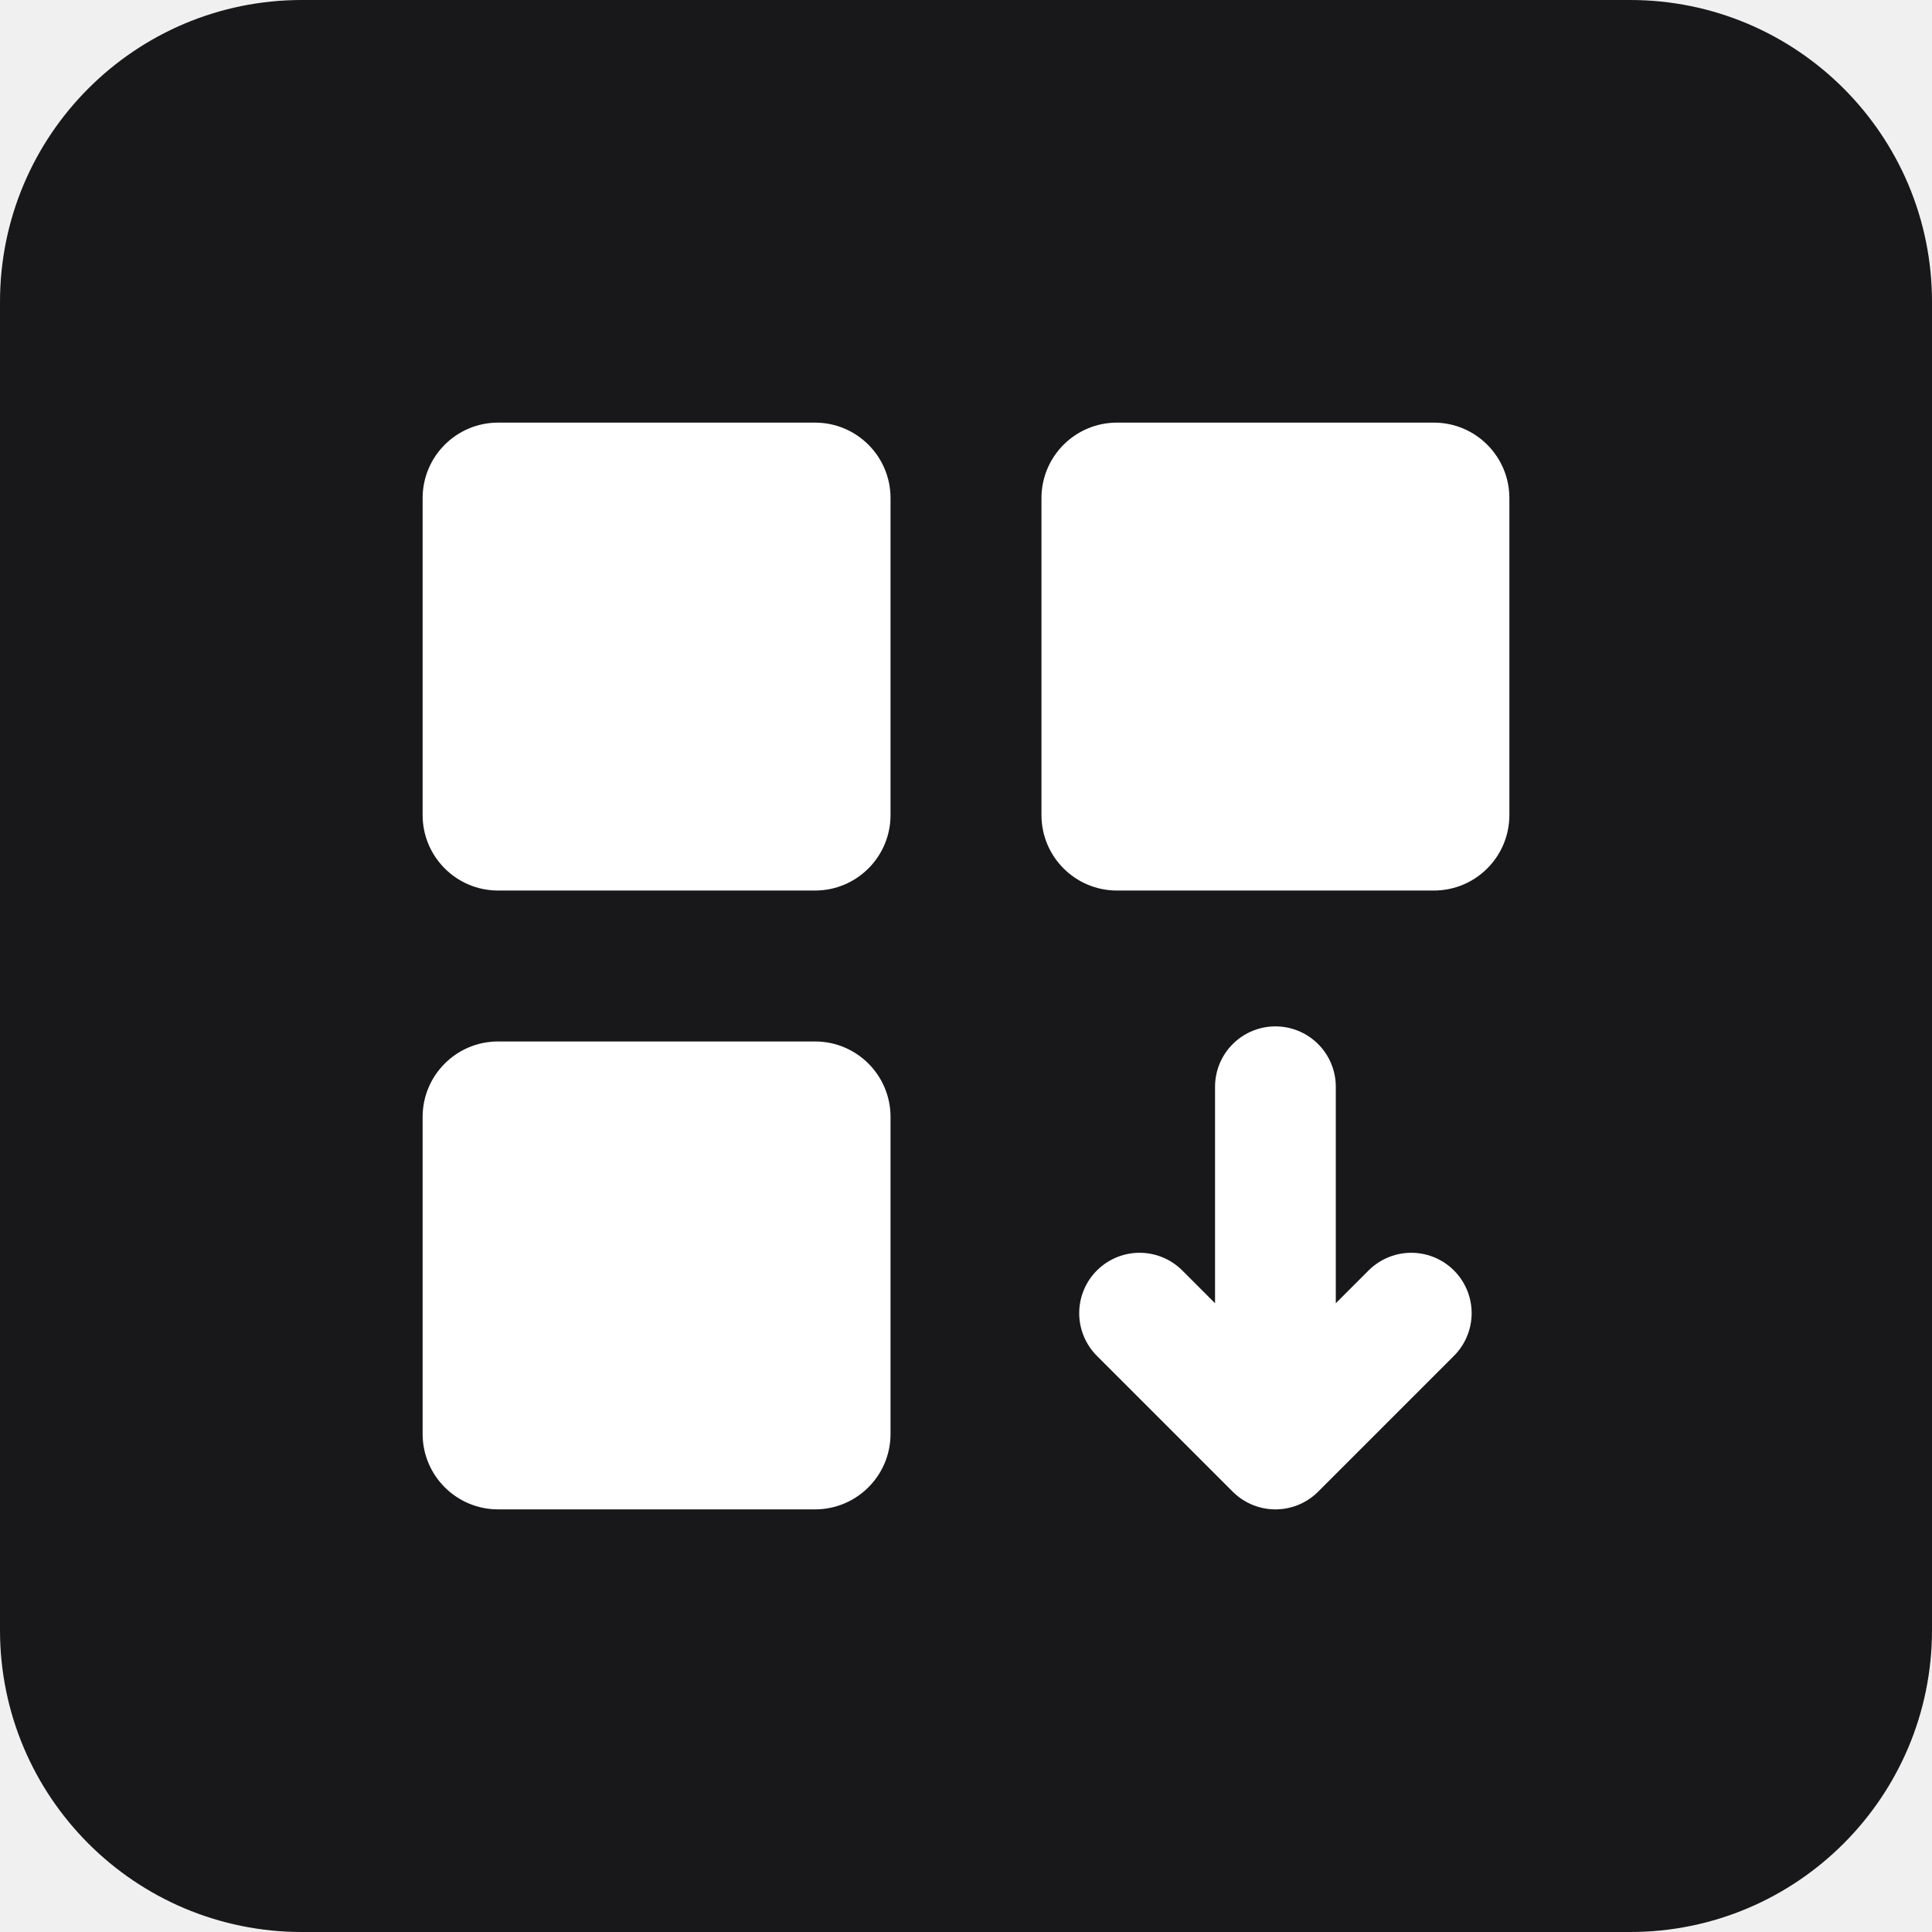
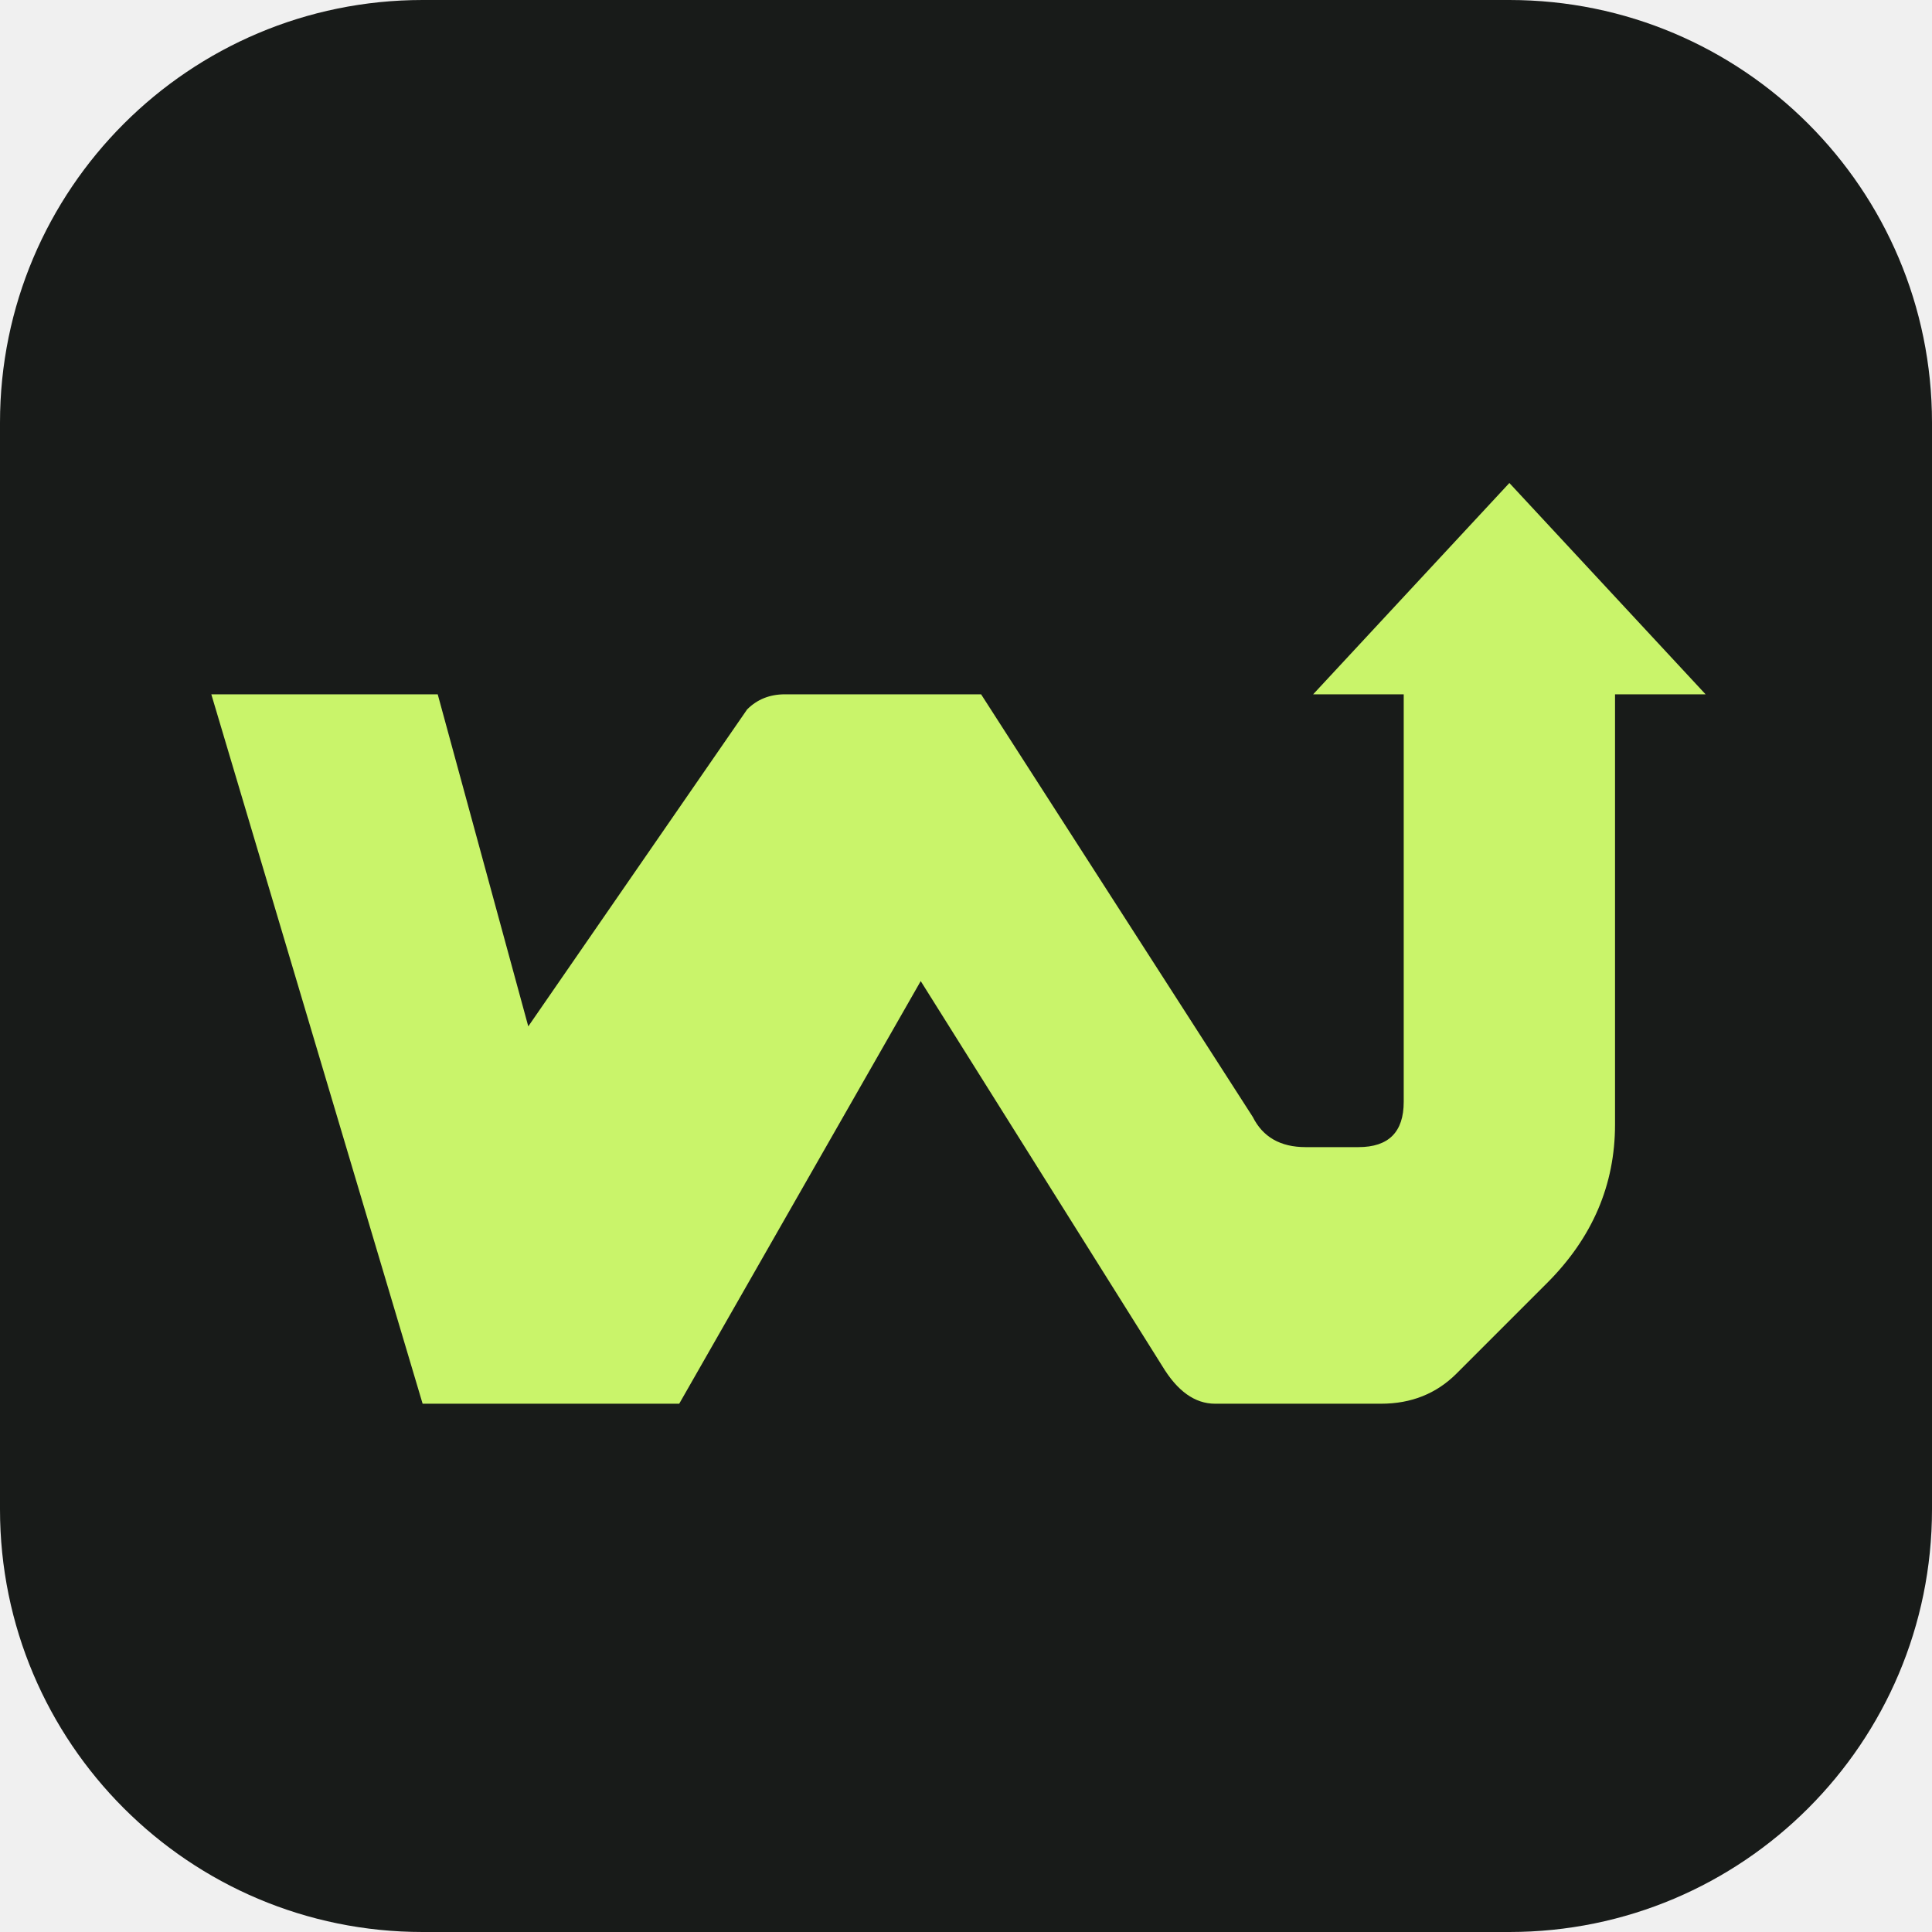
- <svg xmlns="http://www.w3.org/2000/svg" width="1024" height="1024" viewBox="0 0 1024 1024" fill="none">
-   <rect width="1024" height="1024" rx="160" fill="#18181B" />
-   <rect x="224" y="224" width="248" height="248" rx="40" fill="white" />
-   <rect x="552" y="224" width="248" height="248" rx="40" fill="white" />
-   <rect x="224" y="552" width="248" height="248" rx="40" fill="white" />
-   <path d="M676 576V768M604 696L676 768L748 696" stroke="white" stroke-width="64" stroke-linecap="round" stroke-linejoin="round" />
+ <svg xmlns="http://www.w3.org/2000/svg" width="1024" height="1024" viewBox="0 0 256 256" fill="none">
+   <rect width="256" height="256" rx="56" fill="#181B19" />
+   <path id="monogram" d="M28 92H58L70 136L99 94Q101 92 104 92H130L166 148Q168 152 173 152H180Q186 152 186 146V92H174L200 64L226 92H214V149Q214 161 205 170L193 182Q189 186 183 186H161Q157 186 154 181L122 130L90 186H56Z" fill="#C9F46A" />
</svg>
